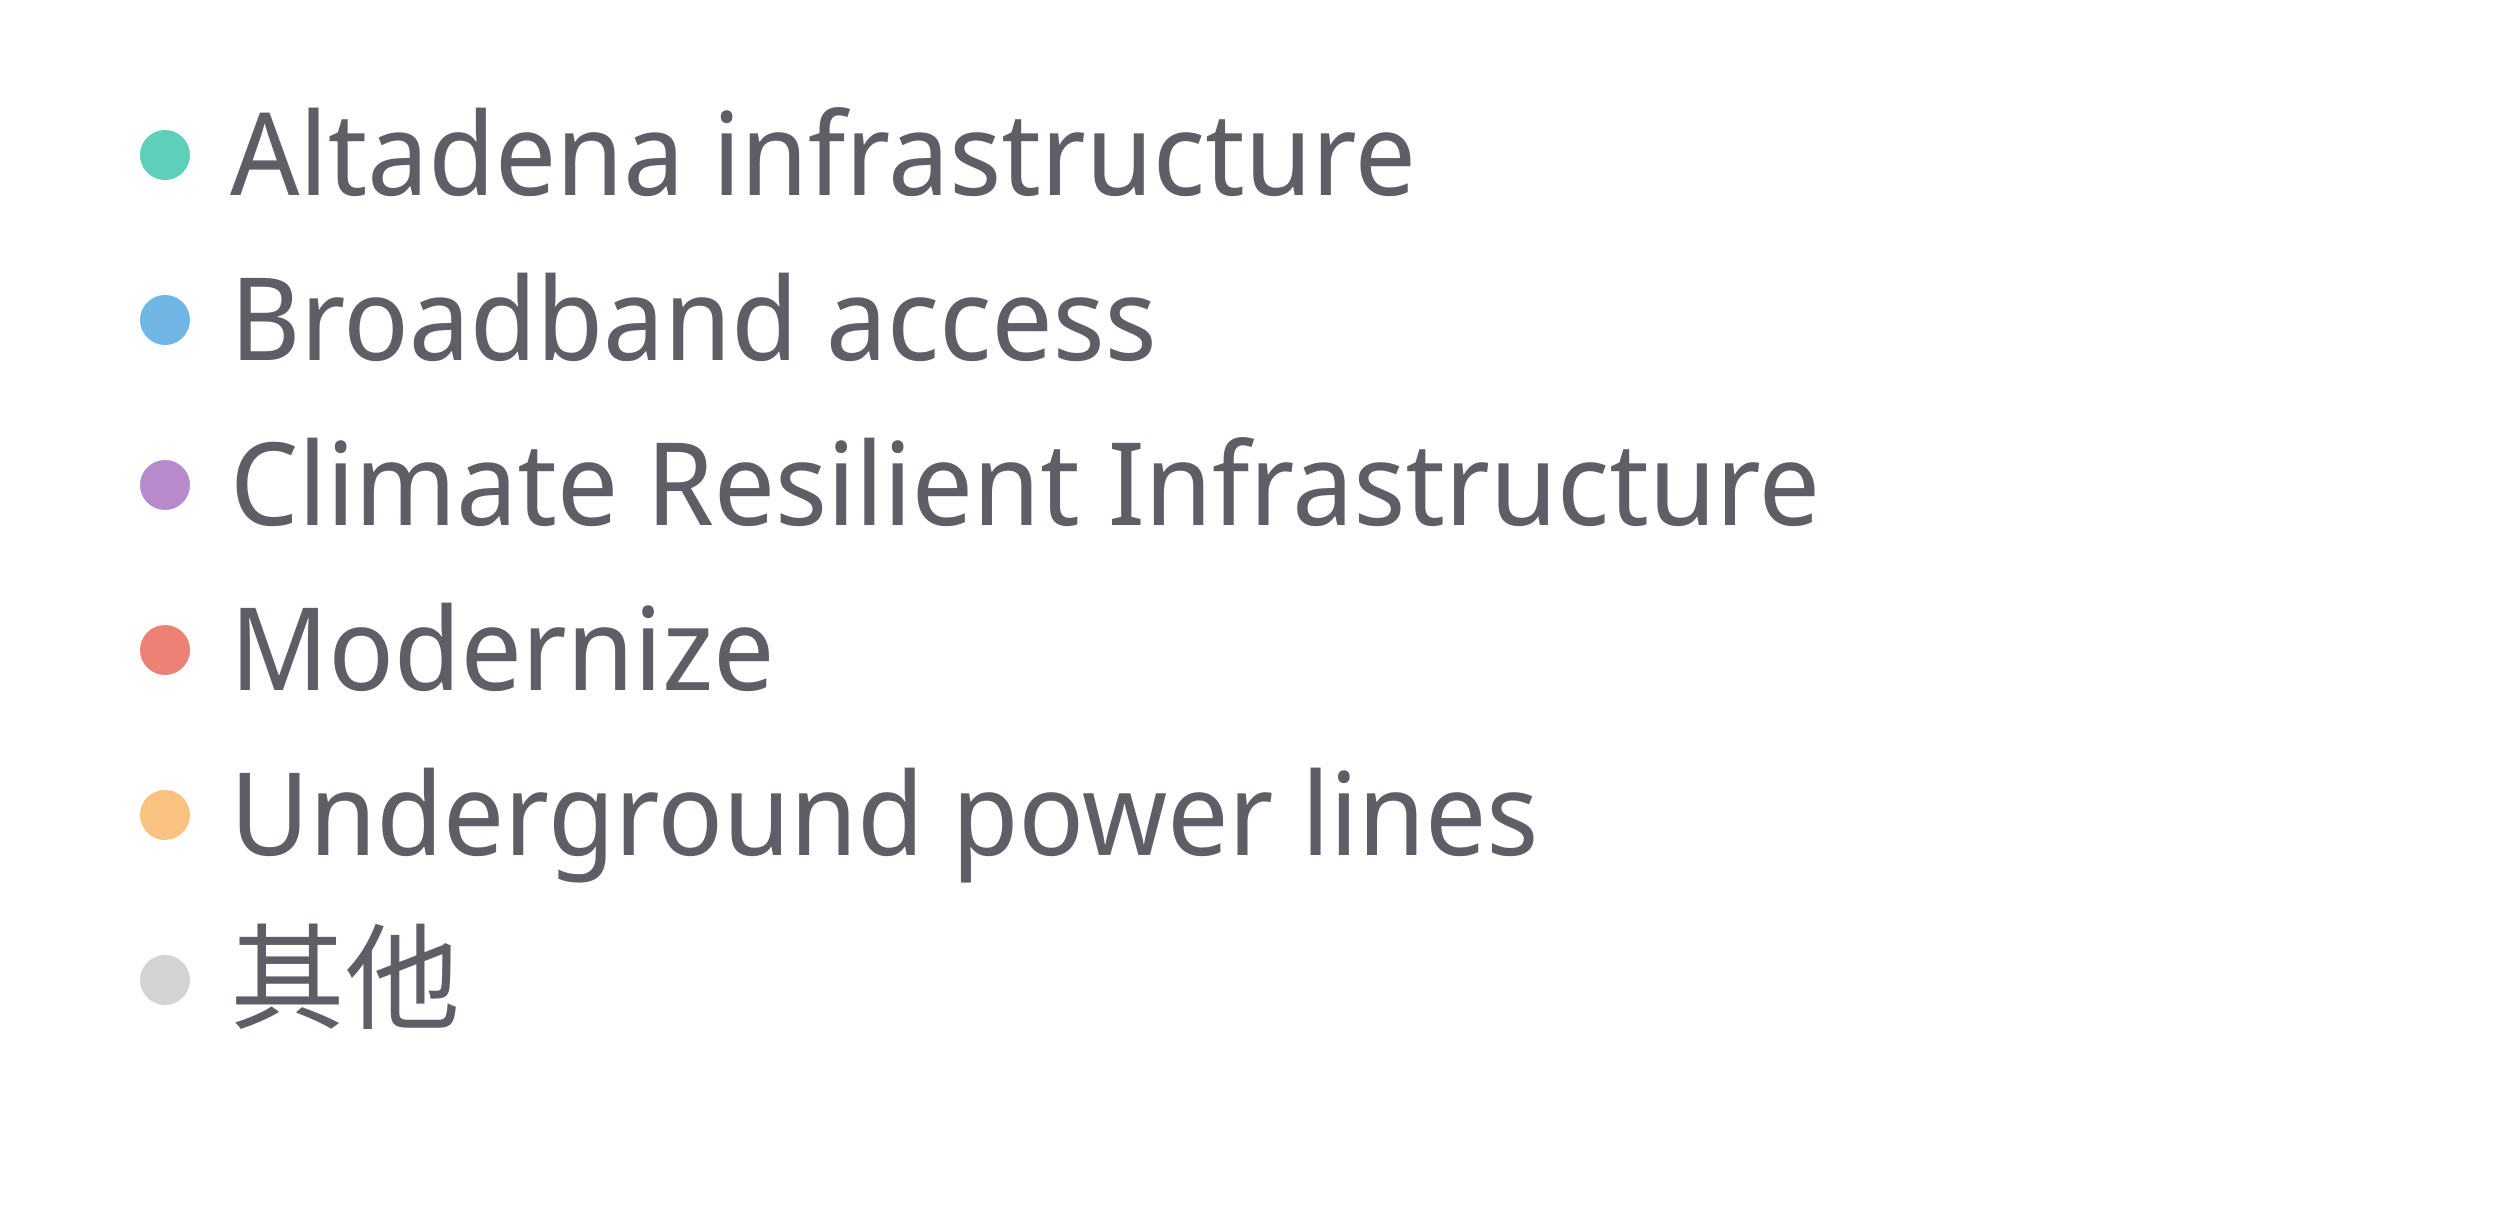
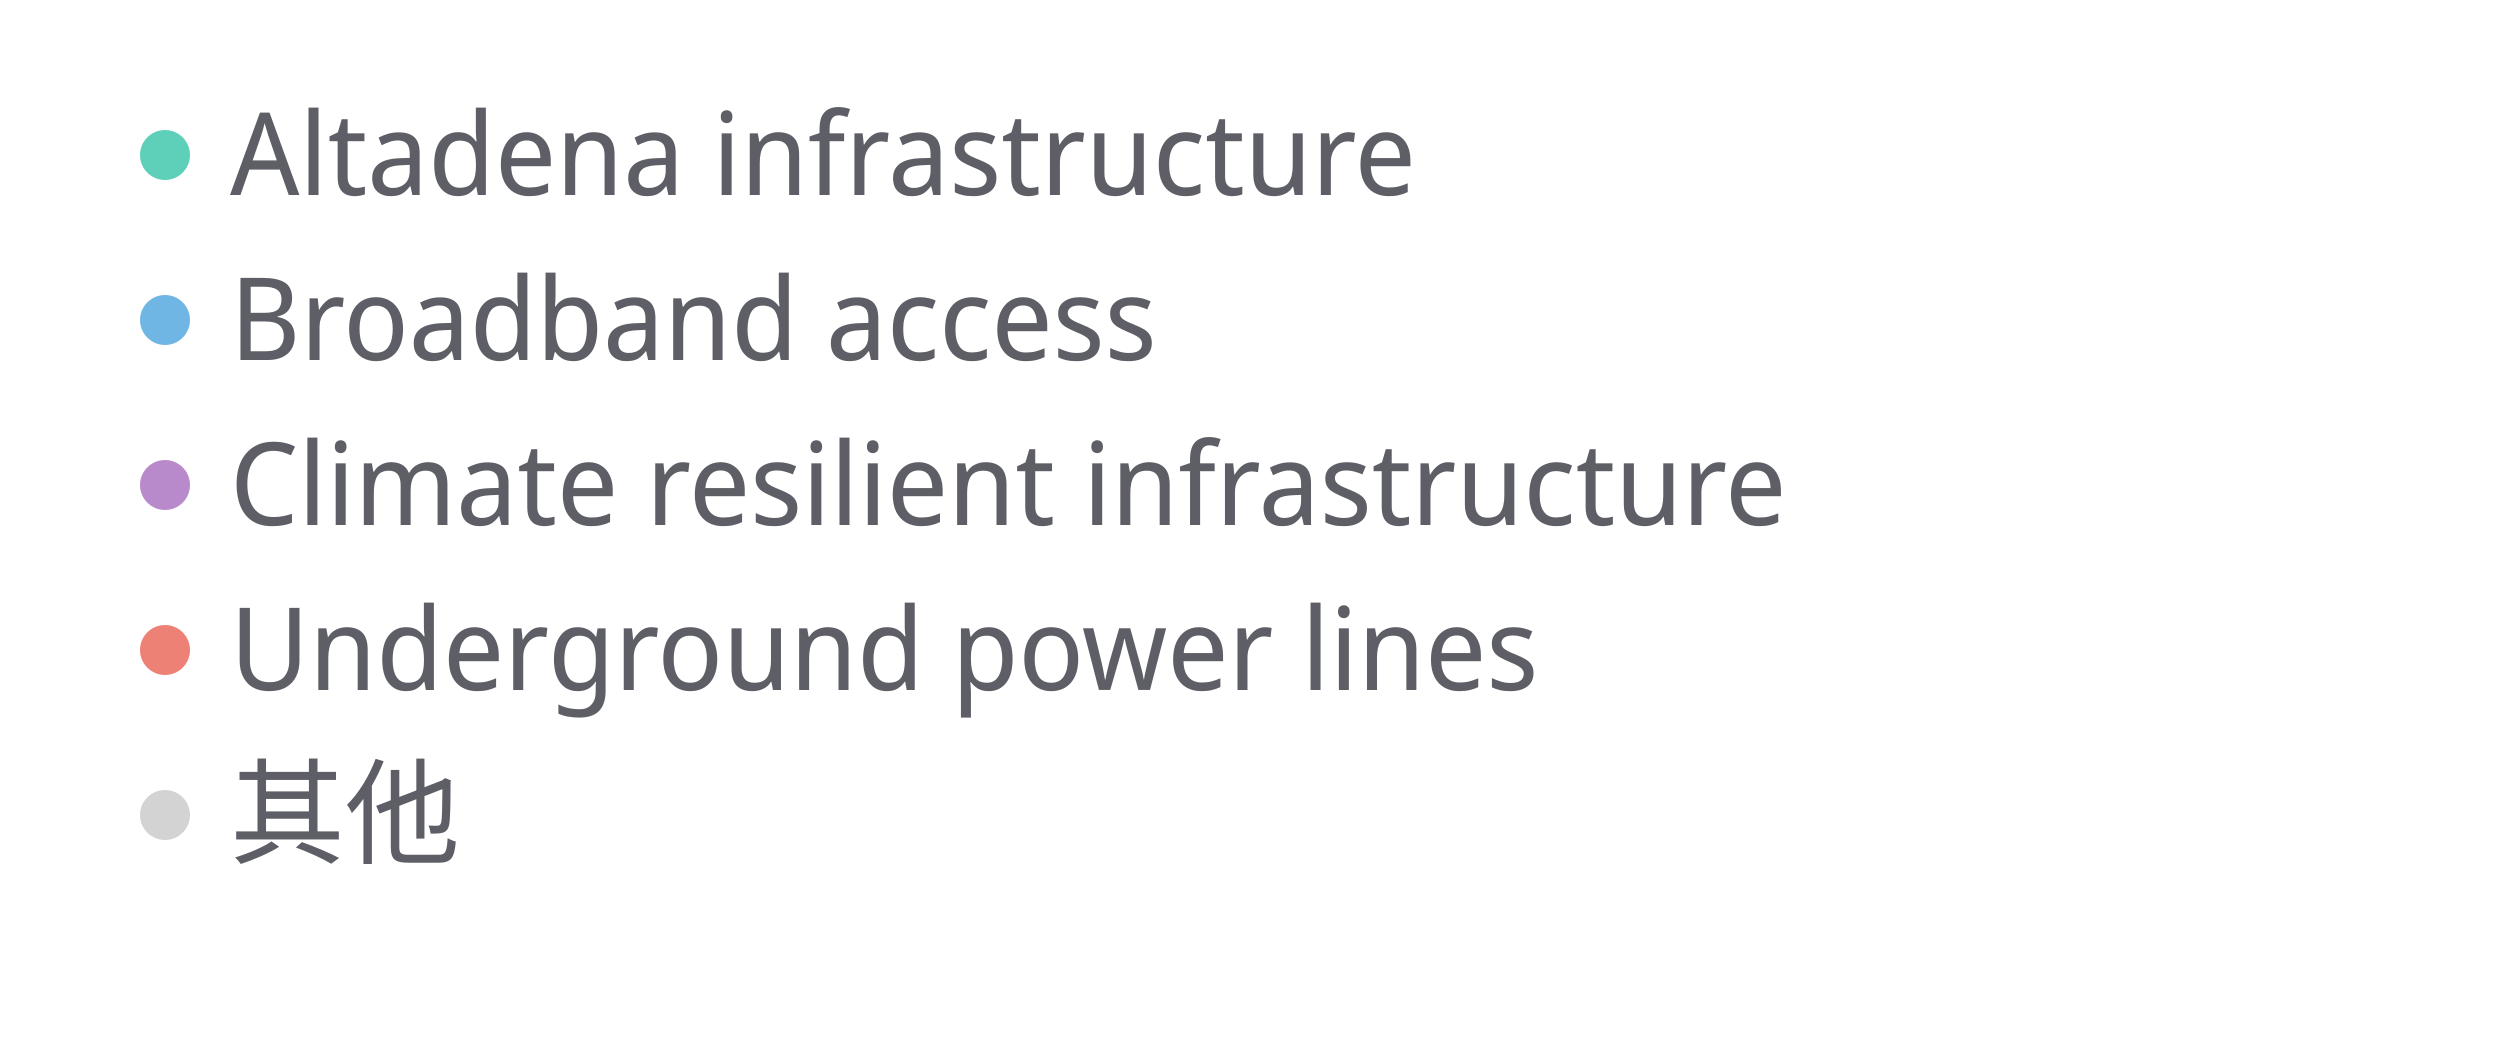
- <svg xmlns="http://www.w3.org/2000/svg" width="500" height="243" viewBox="0 0 500 243" preserveAspectRatio="xMidYMid meet">
+ <svg xmlns="http://www.w3.org/2000/svg" width="500" height="210" viewBox="0 0 500 210" preserveAspectRatio="xMidYMid meet">
  <circle cx="33" cy="31" r="5" fill="#5ed0b9" fill-opacity="1.0" stroke="none" stroke-width="0.5" />
  <text fill="#5e5f66" x="46" y="39" font-family="Noto Sans Display" font-size="23">Altadena infrastructure</text>
  <circle cx="33" cy="64" r="5" fill="#70b6e5" fill-opacity="1.0" stroke="none" stroke-width="0.5" />
  <text fill="#5e5f66" x="46" y="72" font-family="Noto Sans Display" font-size="23">Broadband access</text>
  <circle cx="33" cy="97" r="5" fill="#b98acb" fill-opacity="1.0" stroke="none" stroke-width="0.5" />
-   <text fill="#5e5f66" x="46" y="105" font-family="Noto Sans Display" font-size="23">Climate Resilient Infrastructure</text>
+   <text fill="#5e5f66" x="46" y="105" font-family="Noto Sans Display" font-size="23">Climate resilient infrastructure </text>
  <circle cx="33" cy="130" r="5" fill="#ee8176" fill-opacity="1.0" stroke="none" stroke-width="0.5" />
-   <text fill="#5e5f66" x="46" y="138" font-family="Noto Sans Display" font-size="23">Modernize </text>
-   <circle cx="33" cy="163" r="5" fill="#f9c280" fill-opacity="1.0" stroke="none" stroke-width="0.5" />
-   <text fill="#5e5f66" x="46" y="171" font-family="Noto Sans Display" font-size="23">Underground power lines</text>
-   <circle cx="33" cy="196" r="5" fill="lightgray" fill-opacity="1.0" stroke="none" stroke-width="0.5" />
-   <text fill="#5e5f66" x="46" y="204" font-family="Noto Sans Display" font-size="23">其他</text>
+   <text fill="#5e5f66" x="46" y="138" font-family="Noto Sans Display" font-size="23">Underground power lines</text>
+   <circle cx="33" cy="163" r="5" fill="lightgray" fill-opacity="1.0" stroke="none" stroke-width="0.5" />
+   <text fill="#5e5f66" x="46" y="171" font-family="Noto Sans Display" font-size="23">其他</text>
</svg>
